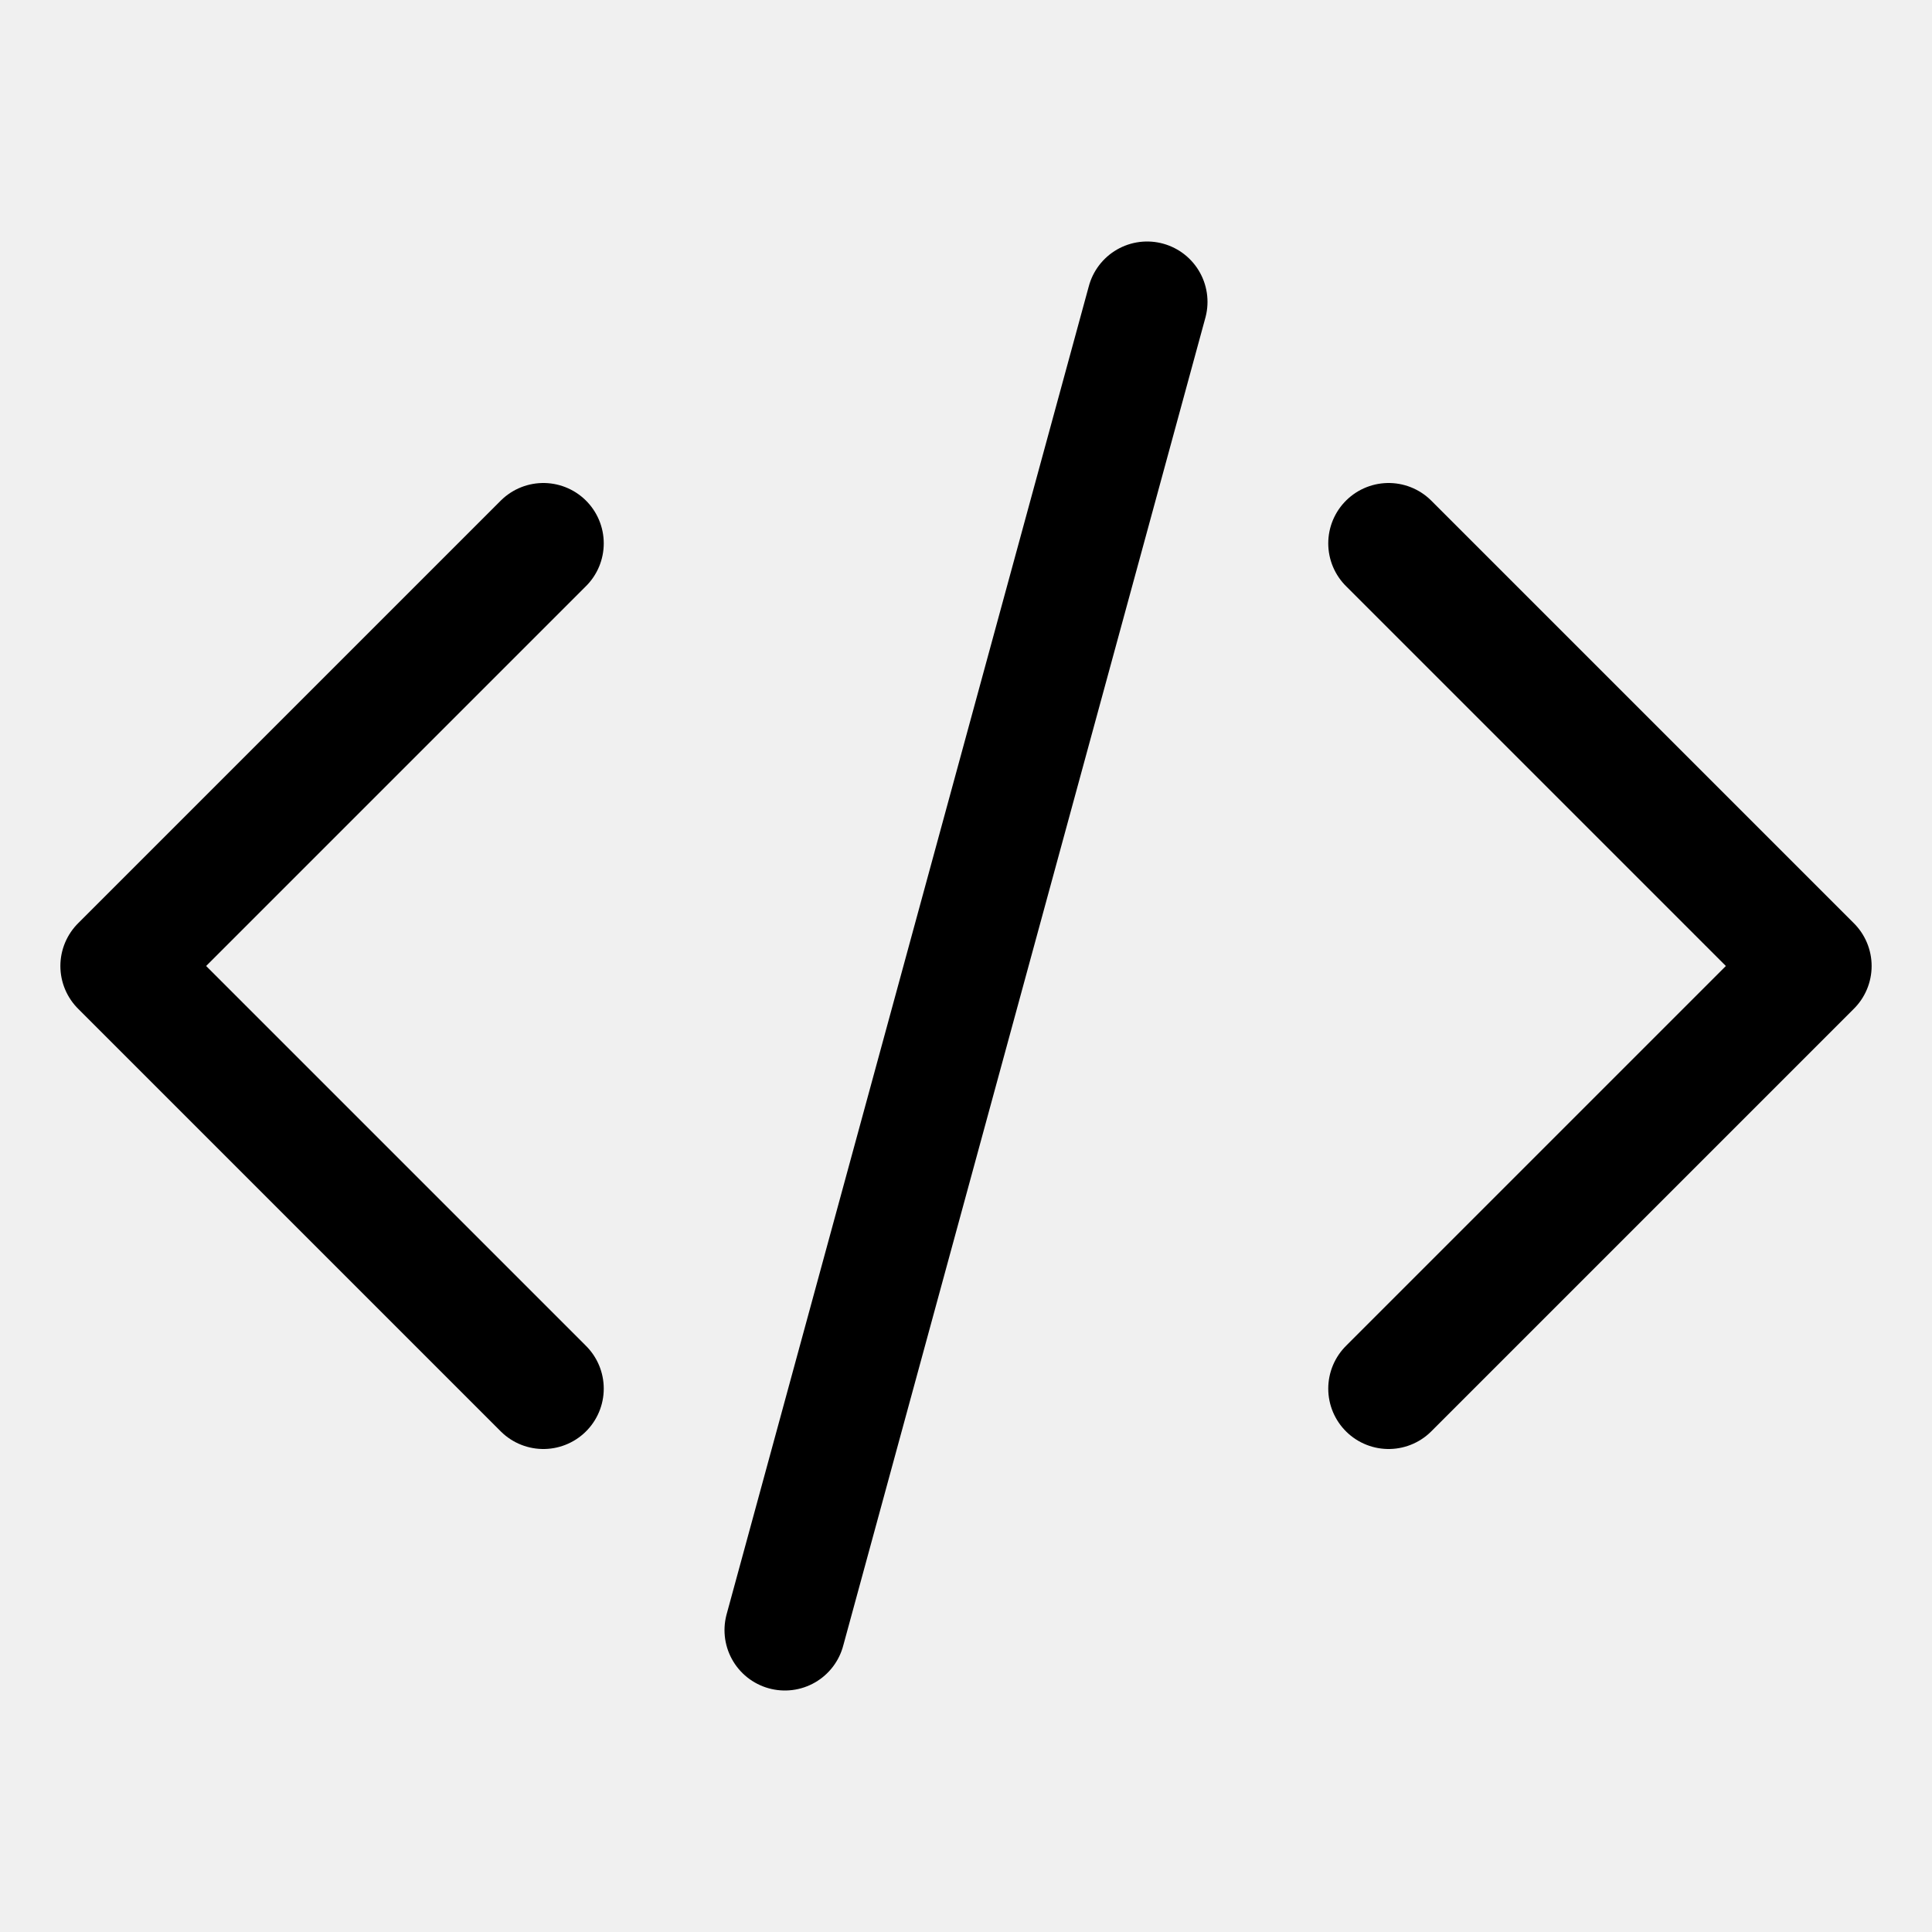
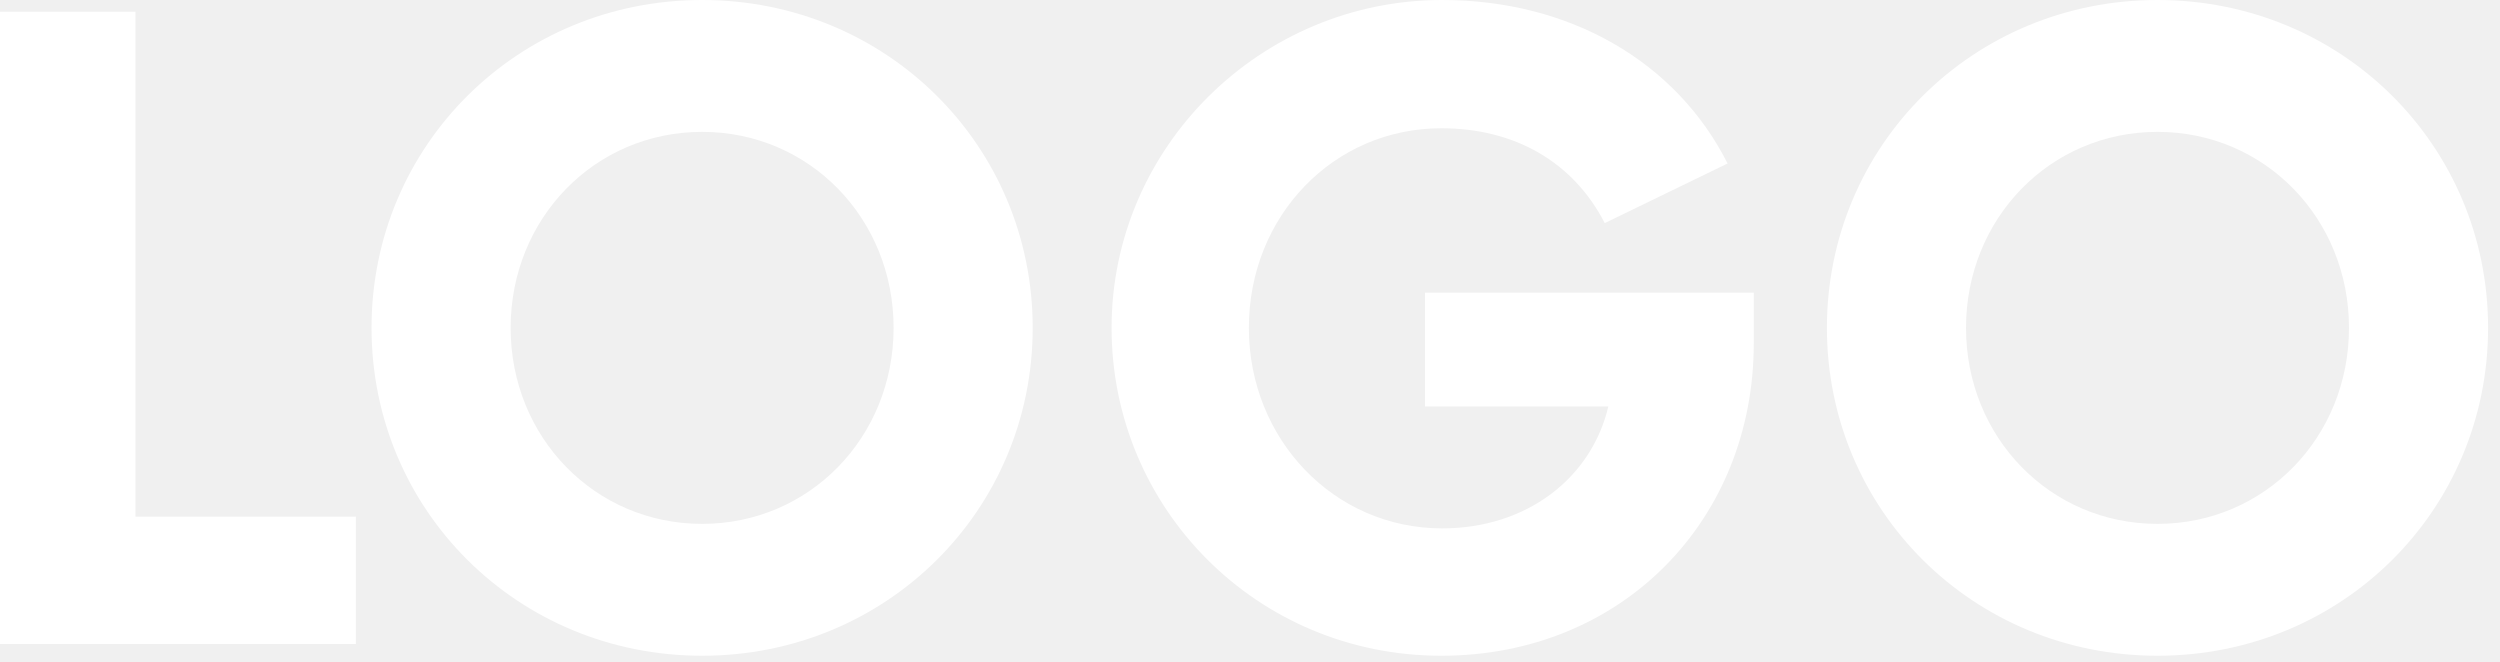
- <svg xmlns="http://www.w3.org/2000/svg" fill="none" viewBox="0 0 24 24" stroke-width="1.5" stroke="currentColor" class="size-6">
-   <path stroke-linecap="round" stroke-linejoin="round" d="M17.25 6.75 22.5 12l-5.25 5.25m-10.5 0L1.5 12l5.25-5.25m7.5-3-4.5 16.5" />
+ <svg xmlns="http://www.w3.org/2000/svg" width="155" height="41" viewBox="0 0 155 41" fill="none">
+   <path d="M0 0.728V39.928H22.064V32.032H8.4V0.728H0Z" fill="white" />
+   <path d="M64.027 20.328C64.027 9.016 54.955 0 43.531 0C32.107 0 23.035 9.016 23.035 20.328C23.035 31.64 32.107 40.656 43.531 40.656C54.955 40.656 64.027 31.64 64.027 20.328ZM55.403 20.328C55.403 27.104 50.195 32.48 43.531 32.48C36.867 32.48 31.659 27.104 31.659 20.328C31.659 13.552 36.867 8.176 43.531 8.176C50.195 8.176 55.403 13.552 55.403 20.328Z" fill="white" />
+   <path d="M107.11 10.136C103.918 3.808 97.31 0 89.414 0C78.158 0 68.918 9.128 68.918 20.328C68.918 31.528 77.934 40.656 89.358 40.656C100.558 40.656 108.734 32.256 108.734 21.28V18.144H88.35V25.2H99.718C98.654 29.68 94.622 32.76 89.414 32.76C82.694 32.76 77.43 27.216 77.43 20.328C77.43 13.384 82.694 7.952 89.358 7.952C93.894 7.952 97.534 10.024 99.494 13.832L107.11 10.136Z" fill="white" />
+   <path d="M154.261 20.328C154.261 9.016 145.189 0 133.765 0C122.341 0 113.269 9.016 113.269 20.328C113.269 31.64 122.341 40.656 133.765 40.656C145.189 40.656 154.261 31.64 154.261 20.328ZM145.637 20.328C145.637 27.104 140.429 32.48 133.765 32.48C127.101 32.48 121.893 27.104 121.893 20.328C121.893 13.552 127.101 8.176 133.765 8.176C140.429 8.176 145.637 13.552 145.637 20.328Z" fill="white" />
</svg>
